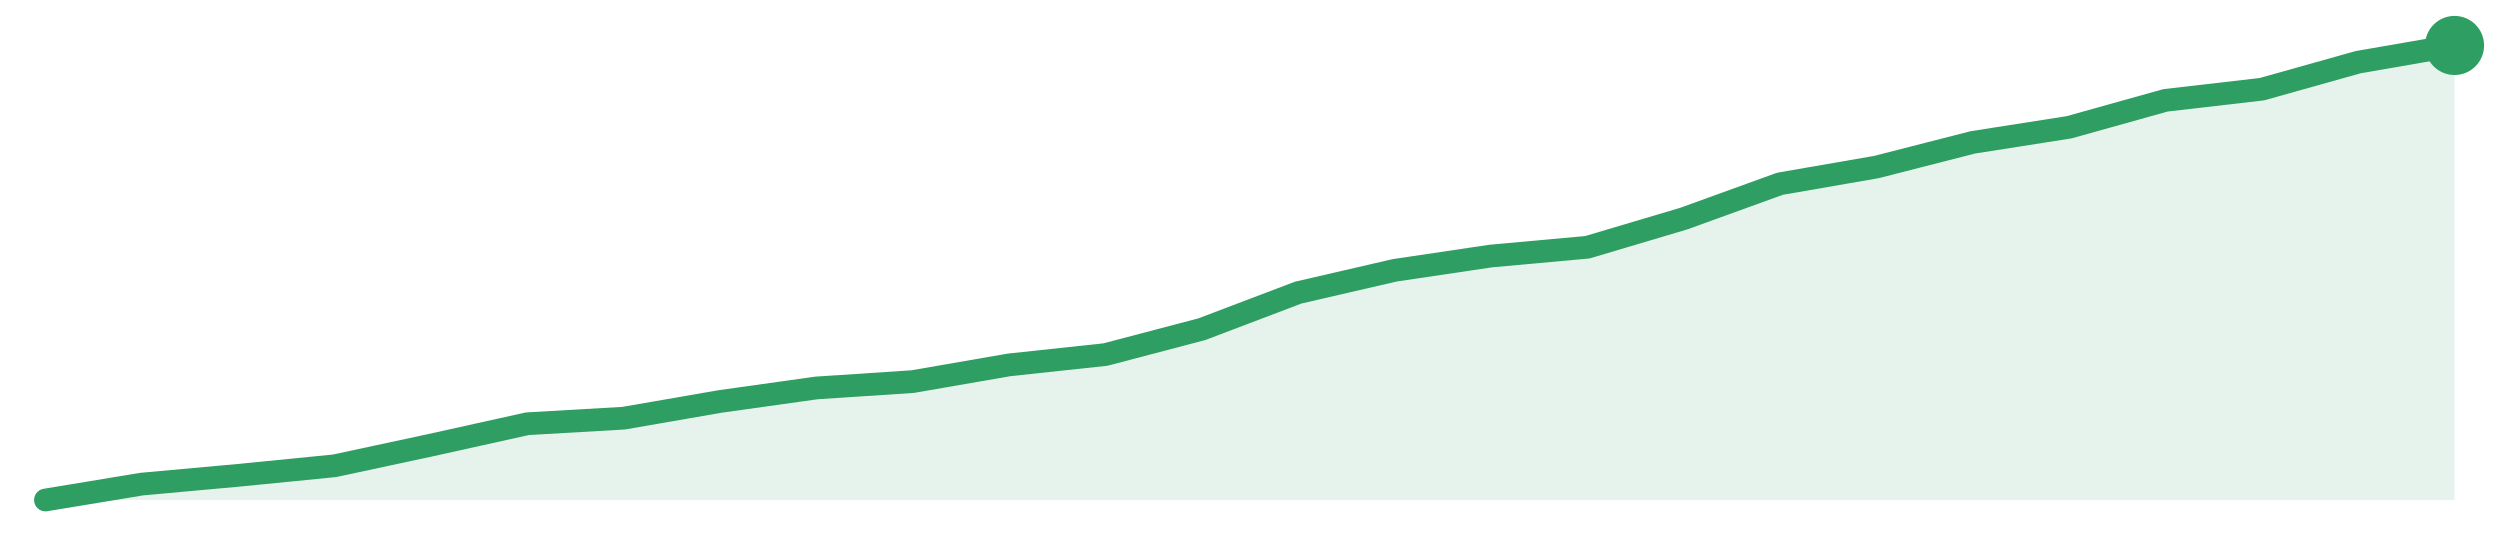
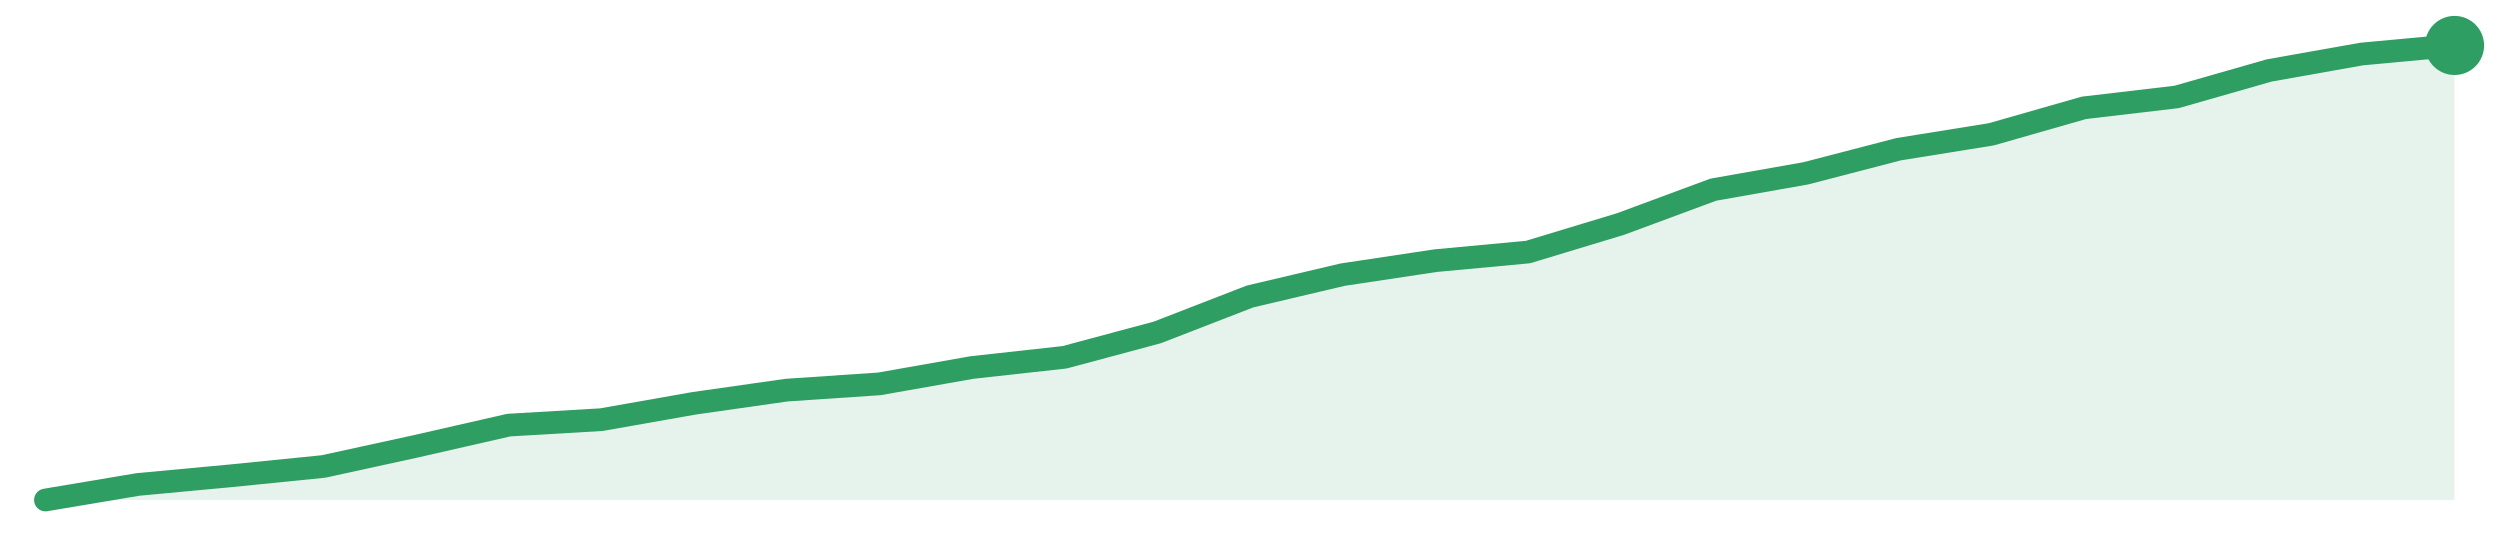
<svg xmlns="http://www.w3.org/2000/svg" width="220" height="48" viewBox="0 0 220 48" role="img" aria-label="trend">
-   <path d="M4.0,44.0 L4.0,44.0 L12.48,42.6 L20.96,41.83 L29.44,40.99 L37.92,39.17 L46.4,37.29 L54.88,36.8 L63.36,35.33 L71.84,34.14 L80.32,33.58 L88.8,32.11 L97.28,31.2 L105.76,28.97 L114.24,25.75 L122.72,23.79 L131.2,22.53 L139.68,21.76 L148.16,19.24 L156.64,16.17 L165.12,14.7 L173.6,12.53 L182.08,11.2 L190.56,8.83 L199.04,7.85 L207.52,5.47 L216.0,4.0 L216.0,44.0 Z" fill="#2f9e631f" />
-   <path d="M4.0,44.0 L12.48,42.6 L20.96,41.83 L29.44,40.99 L37.92,39.17 L46.4,37.29 L54.88,36.8 L63.36,35.33 L71.84,34.14 L80.32,33.58 L88.8,32.11 L97.28,31.2 L105.76,28.97 L114.24,25.75 L122.72,23.79 L131.2,22.53 L139.68,21.76 L148.16,19.24 L156.64,16.17 L165.12,14.7 L173.6,12.53 L182.08,11.2 L190.56,8.83 L199.04,7.85 L207.52,5.47 L216.0,4.0" fill="none" stroke="#2f9e63" stroke-width="2" stroke-linejoin="round" stroke-linecap="round" />
+   <path d="M4.0,44.0 L4.0,44.0 L12.15,42.63 L20.31,41.87 L28.46,41.05 L36.62,39.27 L44.77,37.41 L52.92,36.93 L61.08,35.49 L69.23,34.33 L77.38,33.78 L85.54,32.34 L93.69,31.44 L101.85,29.25 L110.0,26.09 L118.15,24.17 L126.31,22.94 L134.46,22.18 L142.62,19.71 L150.77,16.69 L158.92,15.25 L167.08,13.13 L175.23,11.82 L183.38,9.49 L191.54,8.53 L199.69,6.2 L207.85,4.75 L216.0,4.0 L216.0,44.0 Z" fill="#2f9e631f" />
+   <path d="M4.0,44.0 L12.15,42.63 L20.31,41.87 L28.46,41.05 L36.62,39.27 L44.77,37.41 L52.92,36.93 L61.08,35.49 L69.23,34.33 L77.38,33.78 L85.54,32.34 L93.69,31.44 L101.85,29.25 L110.0,26.09 L118.15,24.17 L126.31,22.94 L134.46,22.18 L142.62,19.71 L150.77,16.69 L158.92,15.25 L167.08,13.13 L175.23,11.82 L183.38,9.49 L191.54,8.53 L199.69,6.2 L207.85,4.75 L216.0,4.0" fill="none" stroke="#2f9e63" stroke-width="2" stroke-linejoin="round" stroke-linecap="round" />
  <circle cx="216.0" cy="4.0" r="2.6" fill="#2f9e63" />
</svg>
